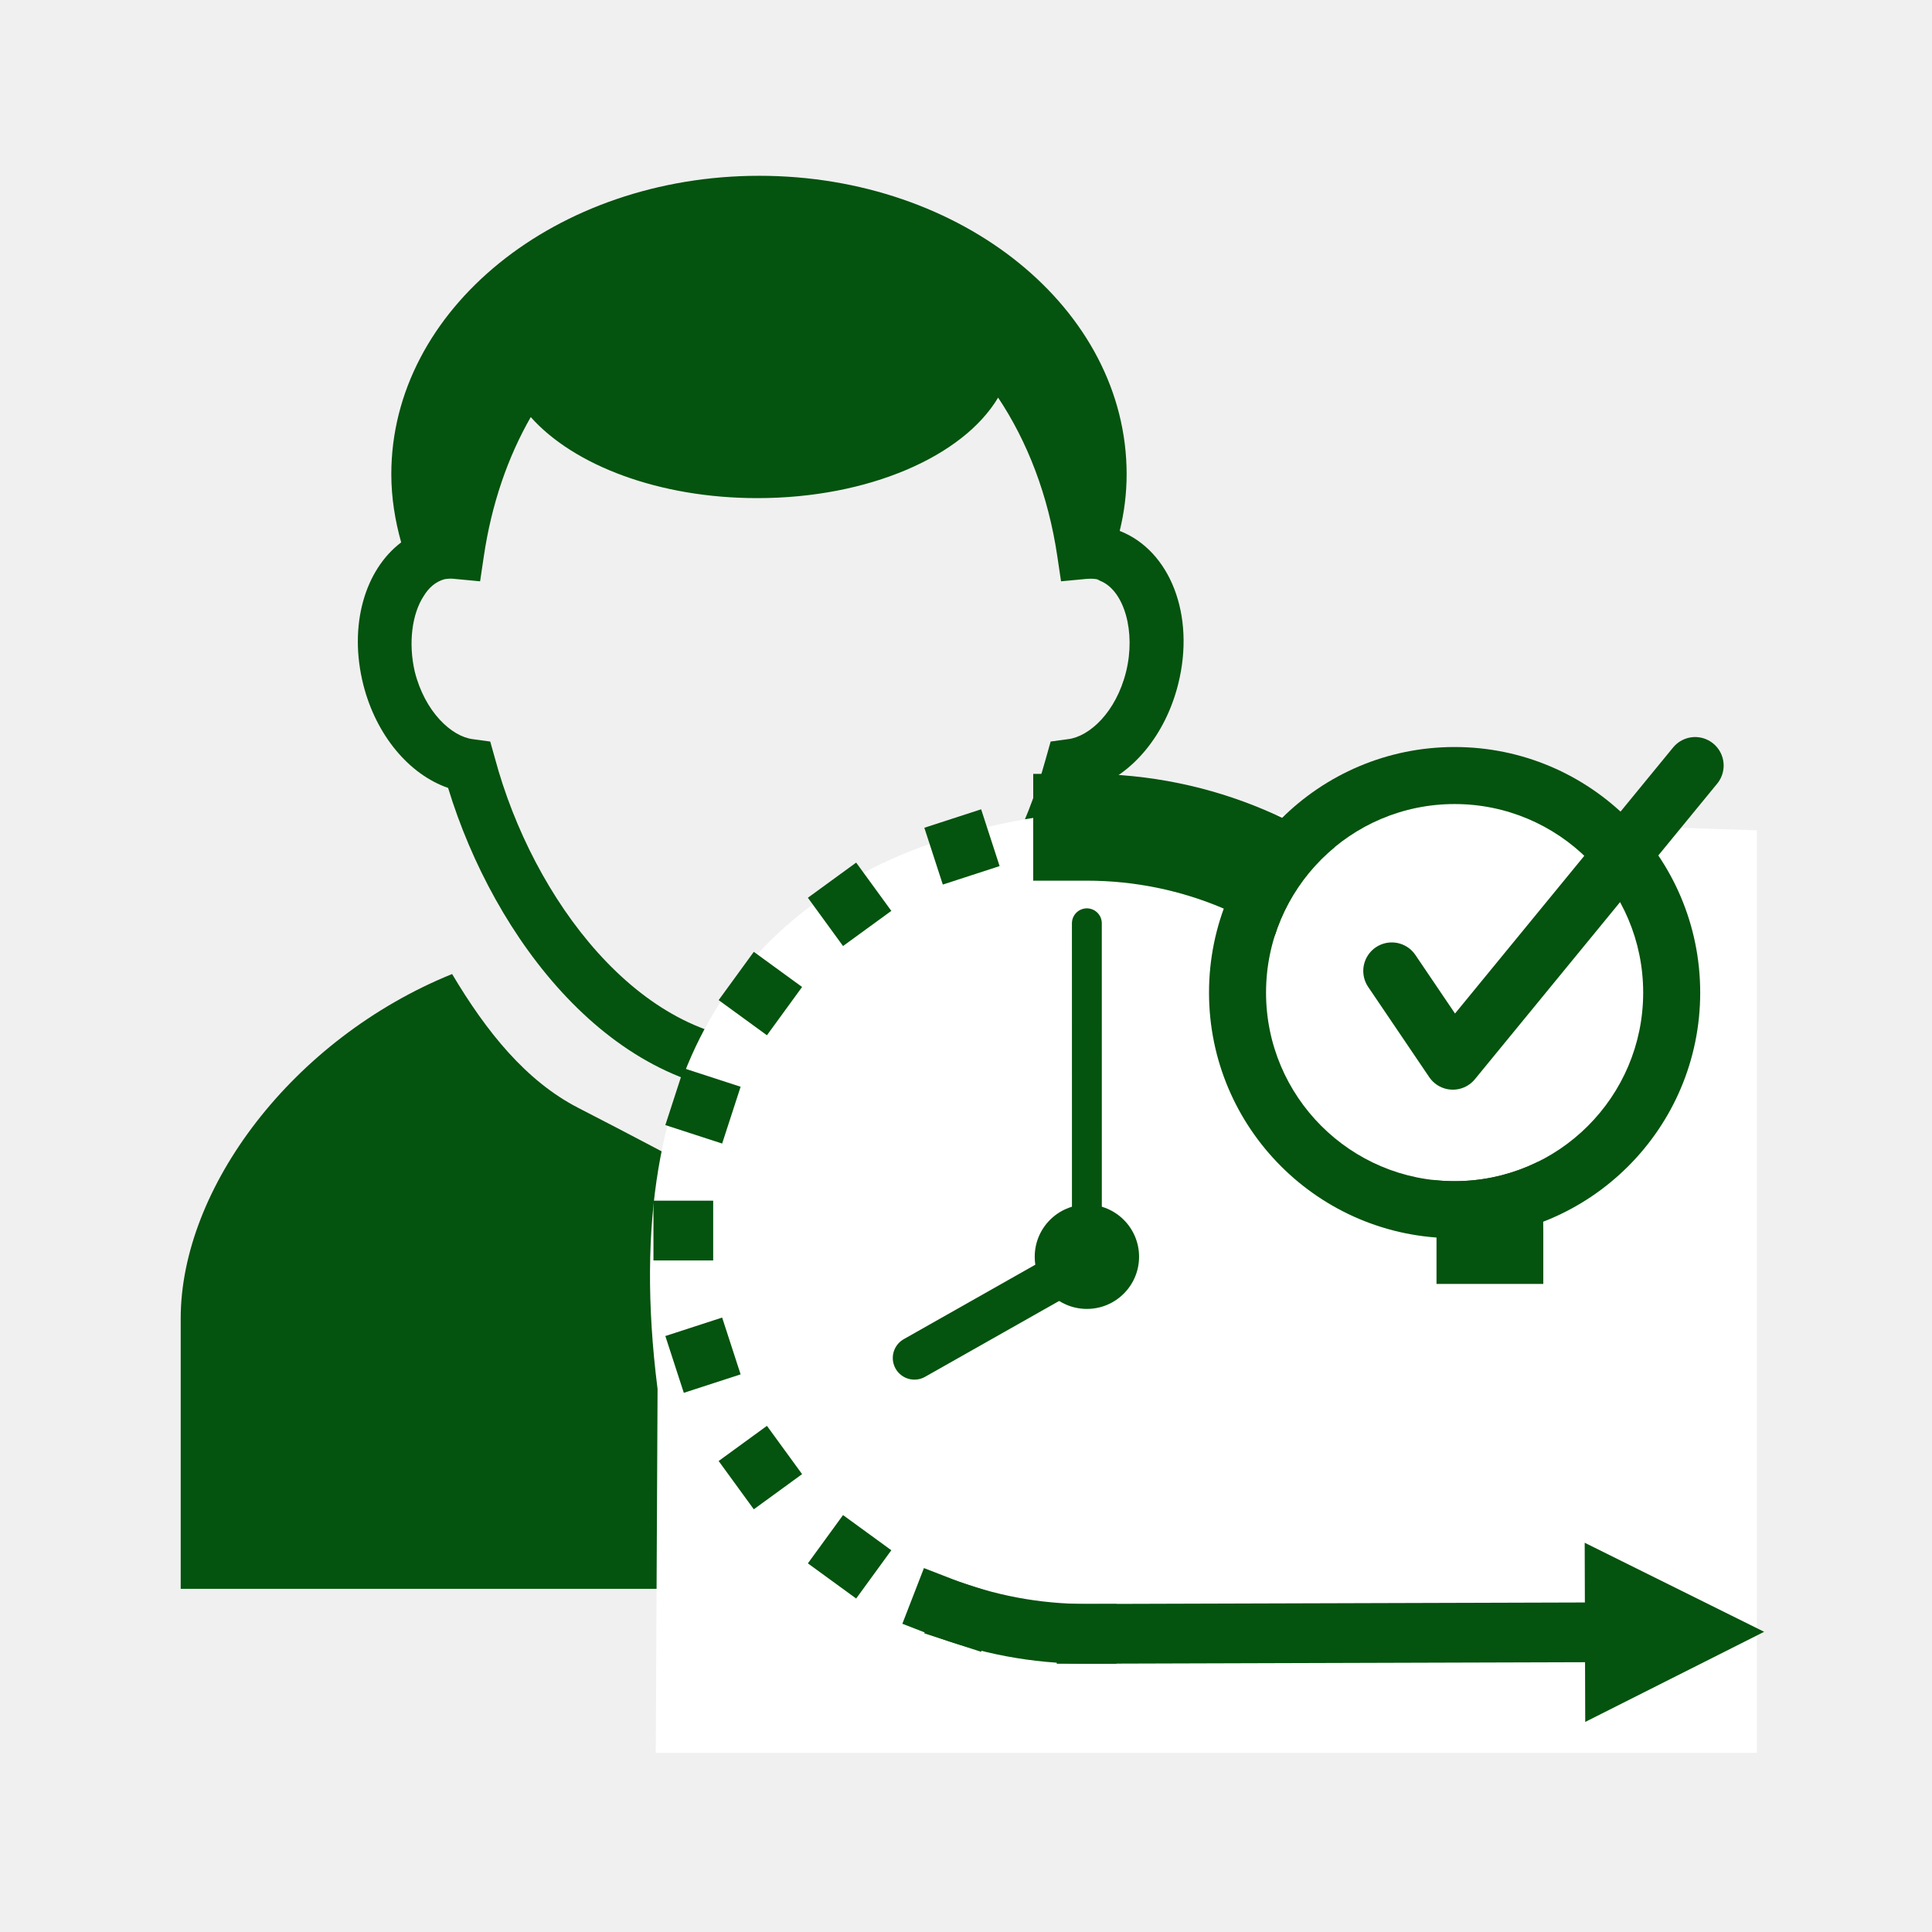
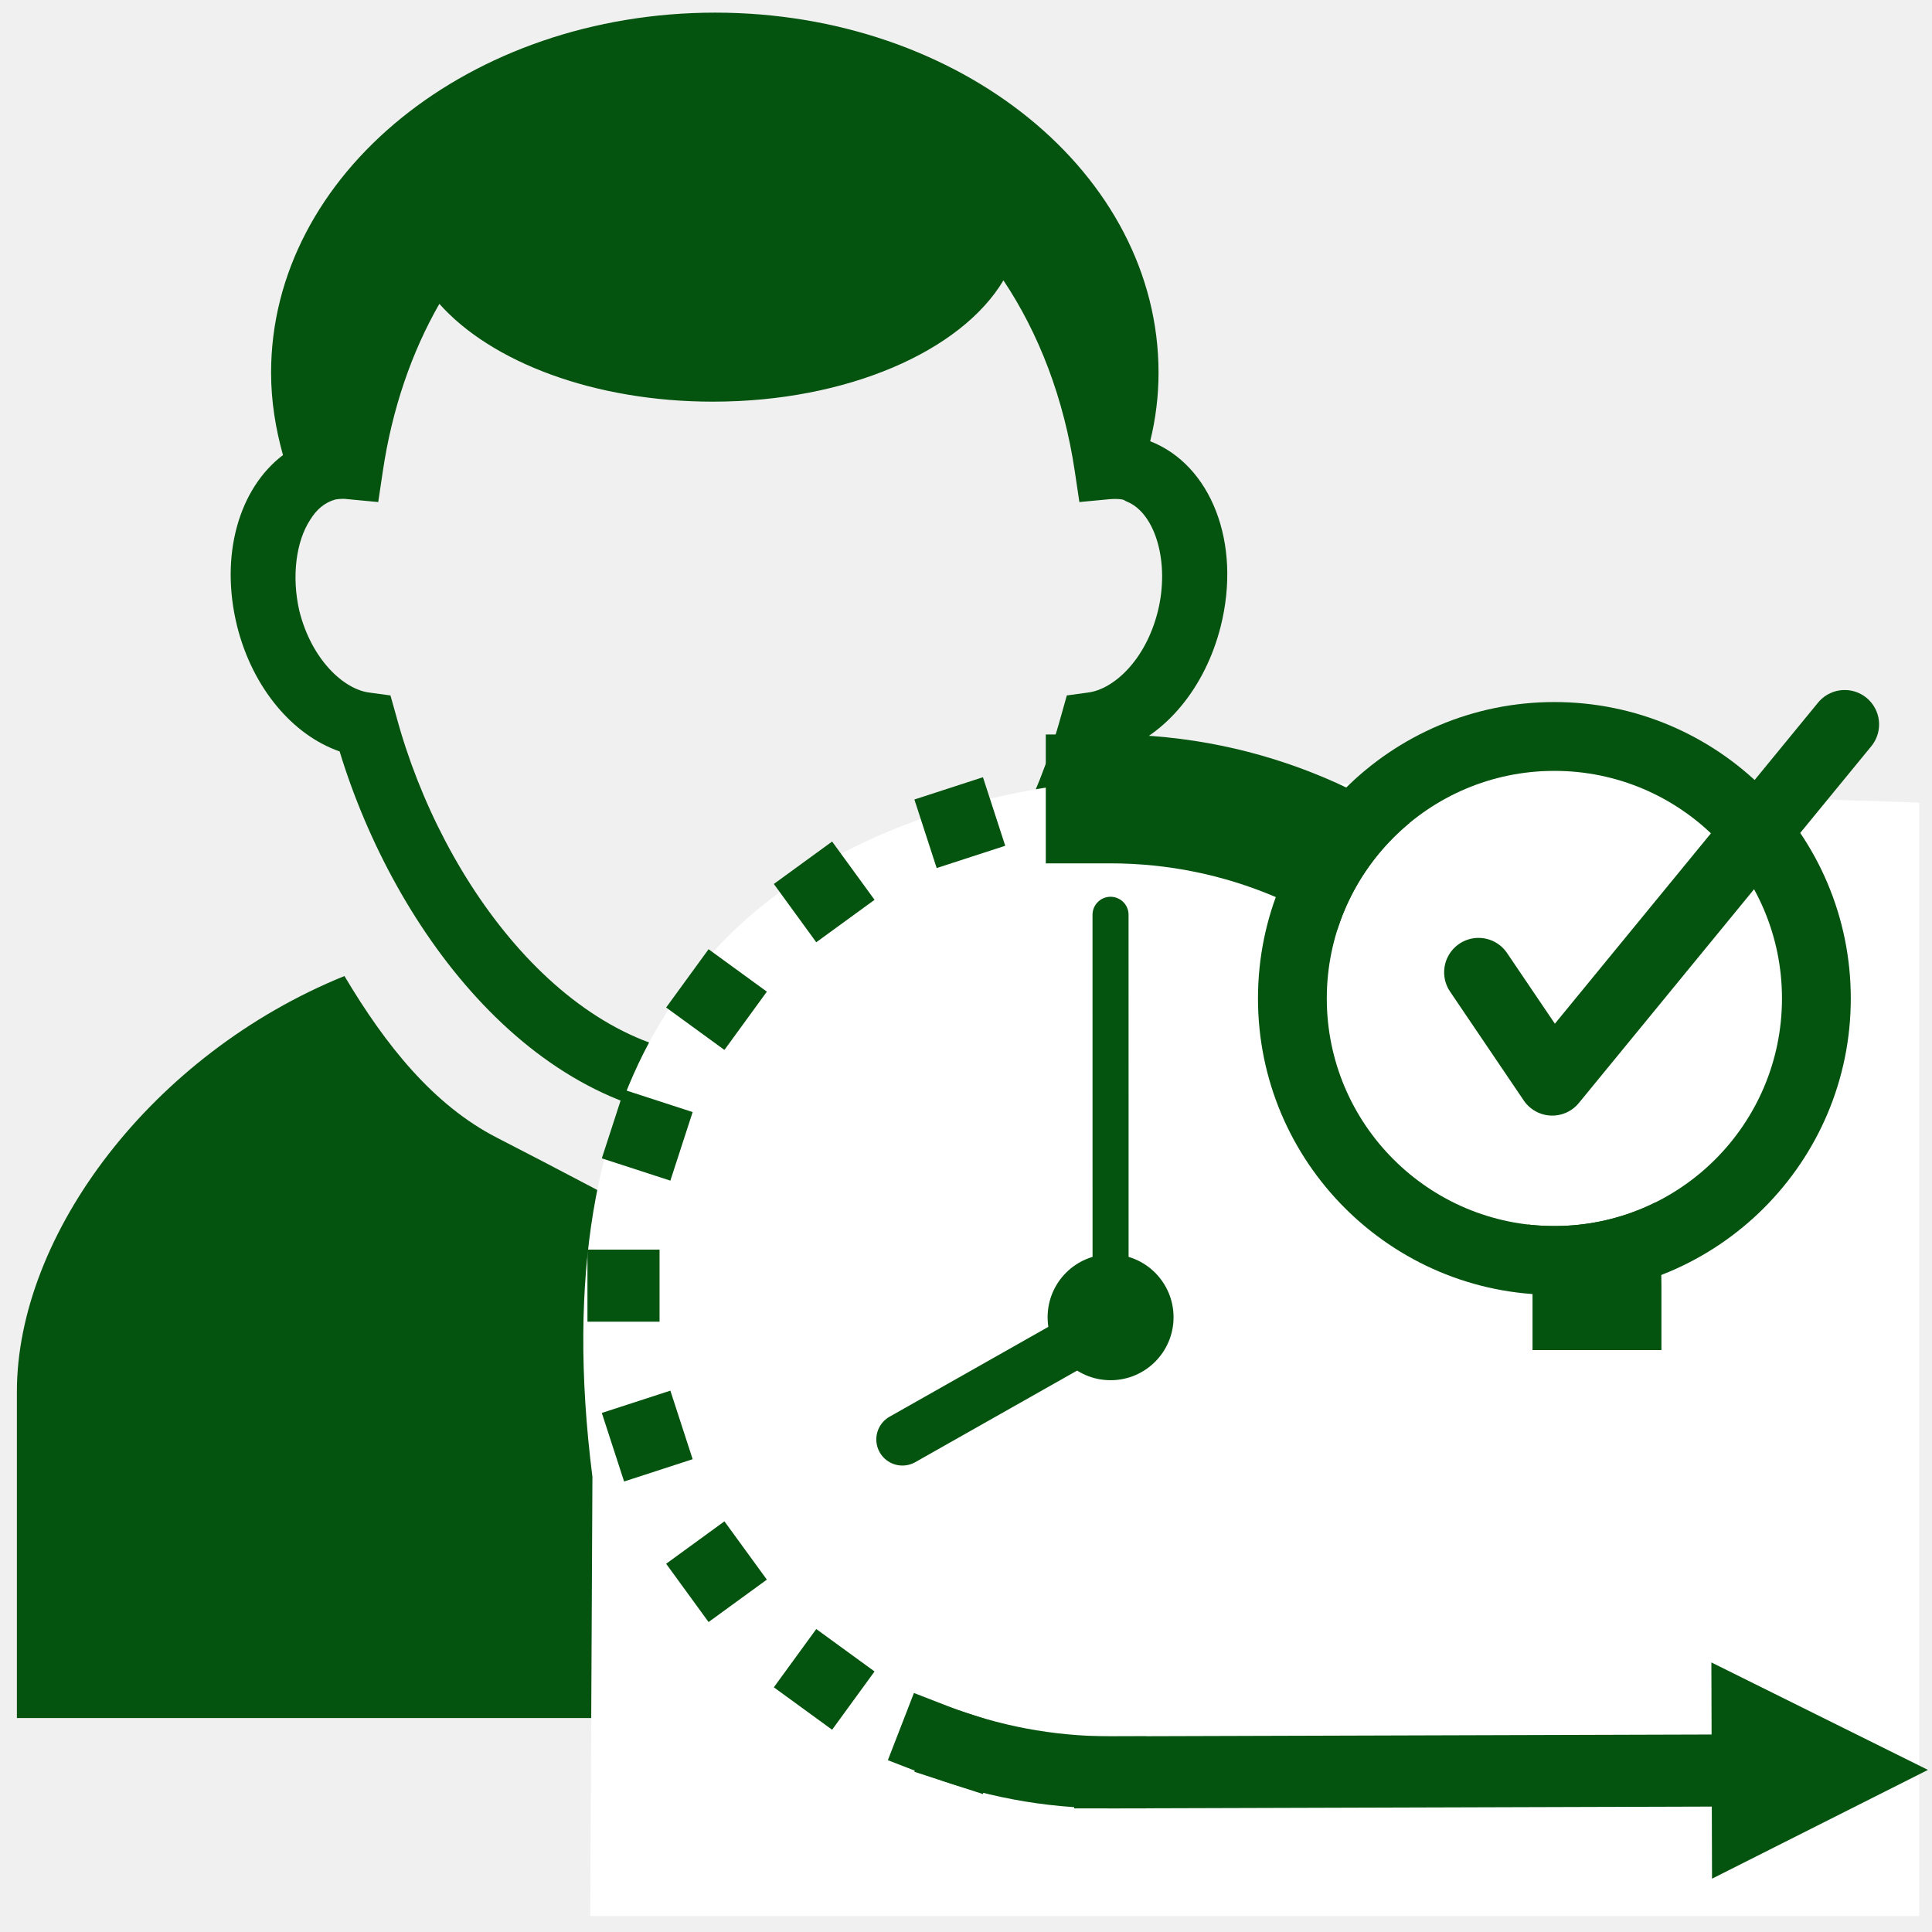
<svg xmlns="http://www.w3.org/2000/svg" width="100%" height="100%" viewBox="0 0 2138 2138" version="1.1" xml:space="preserve" style="fill-rule:evenodd;clip-rule:evenodd;stroke-linecap:square;stroke-miterlimit:1.5;">
  <rect id="Attendance" x="2.951" y="0.495" width="2133.33" height="2133.33" style="fill:none;" />
  <g>
    <g>
      <g>
-         <path d="M495.886,871.943c50.746,166.401 181.152,339.292 356.994,339.292c175.842,0 306.543,-172.891 356.995,-339.292c43.37,-15.047 79.659,-58.417 93.824,-114.474c19.473,-77.005 -9.149,-148.404 -64.613,-169.941c5.016,-20.358 7.671,-41.305 7.671,-62.843c-0.006,-182.628 -182.04,-330.146 -406.566,-330.146c-224.523,-0 -407.151,147.813 -407.151,330.146c-0,25.963 4.131,51.336 10.916,75.529c-40.125,30.389 -58.417,91.757 -41.895,157.55c14.165,55.762 50.451,99.132 93.825,114.179Zm-27.147,-212.131c5.901,-9.736 13.572,-16.227 23.308,-18.883c1.771,-0.295 4.131,-0.59 6.196,-0.59c1.77,0 3.246,0 5.016,0.295l28.028,2.656l4.131,-27.734c8.556,-57.827 26.553,-109.753 51.926,-154.009c47.501,53.402 141.913,89.691 250.781,89.691c123.031,0 227.769,-46.321 266.419,-111.229c32.454,48.681 55.466,107.984 65.495,175.547l4.13,27.734l28.029,-2.656c4.13,-0.295 7.966,-0.295 11.211,0.295c2.065,0.295 3.248,1.771 5.311,2.361c25.376,11.211 38.355,55.762 27.441,100.017c-11.214,45.141 -40.718,71.694 -64.023,74.644l-19.475,2.656l-5.311,18.882c-42.482,155.189 -160.497,312.739 -305.068,312.739c-144.568,0 -262.582,-157.255 -304.478,-312.739l-5.31,-18.882l-19.473,-2.656c-23.308,-2.95 -52.811,-30.093 -64.023,-74.644c-7.37,-31.864 -2.944,-64.023 9.739,-83.495Z" style="fill:#04530e;fill-rule:nonzero;" />
-         <path d="M1199.55,1077.88c-37.764,64.318 -81.43,118.9 -139.552,148.105c-119.49,61.073 -208.296,110.639 -208.296,110.639l-0.295,-0.295l0,-1.475l-1.475,0.59l-1.475,-0.59l-0,1.475l-0.295,0.295c-0,-0 -88.806,-49.268 -208.296,-110.639c-57.827,-29.798 -101.493,-84.085 -139.553,-148.105c-176.724,71.694 -300.347,237.209 -300.347,381.187l-0,299.167l1299.34,0l-0,-299.167c0.593,-143.978 -123.028,-309.198 -299.758,-381.187Z" style="fill:#04530e;fill-rule:nonzero;" />
+         <path d="M375.834,831.551c61.246,200.83 218.635,409.494 430.86,409.494c212.225,0 369.97,-208.664 430.86,-409.494c52.344,-18.161 96.142,-70.505 113.237,-138.16c23.502,-92.938 -11.042,-179.11 -77.982,-205.104c6.054,-24.57 9.259,-49.852 9.259,-75.846c-0.008,-220.415 -219.707,-398.456 -490.689,-398.456c-270.979,0 -491.394,178.397 -491.394,398.456c-0,31.336 4.985,61.959 13.175,91.158c-48.427,36.676 -70.505,110.741 -50.564,190.148c17.096,67.299 60.89,119.643 113.238,137.804Zm-32.763,-256.024c7.121,-11.751 16.38,-19.584 28.13,-22.789c2.137,-0.356 4.985,-0.712 7.478,-0.712c2.136,-0 3.917,-0 6.053,0.356l33.828,3.205l4.985,-33.472c10.327,-69.792 32.048,-132.463 62.671,-185.875c57.329,64.451 171.276,108.249 302.67,108.249c148.486,-0 274.896,-55.905 321.543,-134.243c39.169,58.753 66.943,130.326 79.046,211.869l4.986,33.472l33.827,-3.205c4.986,-0.356 9.615,-0.356 13.532,0.356c2.492,0.356 3.92,2.136 6.409,2.849c30.627,13.531 46.291,67.299 33.119,120.712c-13.534,54.48 -49.143,86.528 -77.27,90.088l-23.505,3.205l-6.409,22.789c-51.273,187.3 -193.706,377.448 -368.19,377.448c-174.48,-0 -316.913,-189.792 -367.477,-377.448l-6.409,-22.789l-23.502,-3.205c-28.13,-3.56 -63.738,-36.32 -77.27,-90.088c-8.894,-38.457 -3.553,-77.27 11.755,-100.772Z" style="fill:#04530e;fill-rule:nonzero;" />
+         <path d="M1225.09,1080.1c-45.578,77.626 -98.279,143.501 -168.427,178.75c-144.213,73.709 -251.394,133.531 -251.394,133.531l-0.356,-0.356l-0,-1.781l-1.781,0.713l-1.78,-0.713l-0,1.781l-0.356,0.356c-0,-0 -107.181,-59.462 -251.394,-133.531c-69.793,-35.964 -122.493,-101.484 -168.427,-178.75c-213.29,86.528 -362.492,286.291 -362.492,460.059l-0,361.067l1568.19,0l0,-361.067c0.716,-173.768 -148.483,-373.175 -361.78,-460.059Z" style="fill:#04530e;fill-rule:nonzero;" />
      </g>
    </g>
-     <path d="M1383.69,900.518c0,0 -751.433,-114.568 -656.013,636.561l-1.995,402.706l1218.54,0l-0,-1020.92l-560.531,-18.351Z" style="fill:#fff;" />
+     <path d="M1447.34,866.038c-0,-0 -906.912,-138.274 -791.748,768.271l-2.409,486.03l1470.67,0l0,-1232.15l-676.509,-22.148Z" style="fill:#fff;" />
    <g>
      <g>
-         <path d="M1754.26,1905.53l197.985,-99.742l-198.584,-98.543l0.599,198.285Z" style="fill:#04530e;" />
-         <path d="M1793.61,1806.27c-220.04,0.665 -591.139,1.787 -591.139,1.787c-56.806,-0 -111.148,-10.636 -161.14,-30.024" style="fill:none;stroke:#04530e;stroke-width:66.1px;" />
-         <path d="M1202.47,1775.01l33.048,0l0,66.096l-33.048,-0l-33.048,-0l0,-66.096l33.048,0Zm-127.71,-20.138l31.428,10.217l-20.434,62.858l-31.429,-10.218l-31.429,-10.217l20.435,-62.857l31.429,10.217Zm-115.122,-58.796l26.717,19.452l-38.903,53.433l-26.716,-19.451l-26.718,-19.452l38.903,-53.433l26.717,19.451Zm-91.477,-91.477l19.451,26.717l-53.433,38.903l-19.452,-26.717l-19.452,-26.718l53.434,-38.902l19.452,26.717Zm-58.796,-115.121l10.217,31.429l-62.857,20.434l-10.218,-31.429l-10.217,-31.429l62.857,-20.434l10.218,31.429Zm-20.139,-127.711l0,33.047l-66.095,0l-0,-33.047l-0,-33.049l66.095,0l0,33.049Zm20.138,-127.712l-10.217,31.429l-62.857,-20.434l10.217,-31.429l10.217,-31.429l62.857,20.434l-10.217,31.429Zm58.796,-115.121l-19.451,26.717l-53.434,-38.903l19.452,-26.717l19.451,-26.717l53.434,38.903l-19.452,26.717Zm91.477,-91.478l-26.716,19.452l-38.903,-53.434l26.716,-19.451l26.718,-19.452l38.903,53.434l-26.718,19.451Zm115.121,-58.796l-31.428,10.217l-20.434,-62.857l31.428,-10.217l31.429,-10.217l20.435,62.857l-31.43,10.217Zm127.712,-20.138l-33.048,-0l0,-66.096l33.048,0l33.048,0l0,66.096l-33.048,-0Z" style="fill:#04530e;" />
-         <path d="M1202.47,915.47c246.316,-0 446.292,199.977 446.292,446.292" style="fill:none;stroke:#04530e;stroke-width:118.18px;" />
-         <circle cx="1609.71" cy="1098.44" r="208.679" style="fill:#fff;" />
-         <path d="M1609.71,826.67c149.996,-0 271.774,121.778 271.774,271.774c-0,149.996 -121.778,271.774 -271.774,271.774c-149.997,-0 -271.774,-121.778 -271.774,-271.774c-0,-149.996 121.777,-271.774 271.774,-271.774Zm-0,63.095c-115.173,-0 -208.679,93.506 -208.679,208.679c-0,115.173 93.506,208.679 208.679,208.679c115.173,-0 208.679,-93.506 208.679,-208.679c-0,-115.173 -93.506,-208.679 -208.679,-208.679Z" style="fill:#04530e;" />
-         <path d="M1540.17,1074.46l67.575,99.846l268.14,-327.128" style="fill:none;stroke:#04530e;stroke-width:63.09px;stroke-linecap:round;stroke-linejoin:round;" />
-         <path d="M1202.79,1390.74l-0.045,-369.012" style="fill:none;stroke:#04530e;stroke-width:33.05px;stroke-linecap:round;" />
-         <path d="M1202.83,1394.74l-190.911,108.042" style="fill:none;stroke:#04530e;stroke-width:47.88px;stroke-linecap:round;" />
-         <circle cx="1202.79" cy="1390.74" r="57.734" style="fill:#04530e;" />
+         <path d="M1894.57,2078.99l238.95,-120.379l-239.674,-118.933l0.724,239.312Z" style="fill:#04530e;" />
+         <path d="M1942.07,1959.19c-265.569,0.802 -713.451,2.156 -713.451,2.156c-68.56,0 -134.146,-12.837 -194.482,-36.236" style="fill:none;stroke:#04530e;stroke-width:79.77px;" />
+         <path d="M1228.62,1921.47l39.886,-0l-0,79.771l-39.886,-0l-39.886,-0l-0,-79.771l39.886,-0Zm-154.135,-24.305l37.931,12.331l-24.662,75.863l-37.931,-12.331l-37.933,-12.331l24.663,-75.863l37.932,12.331Zm-138.941,-70.961l32.245,23.476l-46.952,64.489l-32.245,-23.476l-32.245,-23.476l46.952,-64.49l32.245,23.477Zm-110.405,-110.405l23.476,32.245l-64.489,46.952l-23.477,-32.245l-23.476,-32.245l64.489,-46.953l23.477,32.246Zm-70.962,-138.941l12.331,37.932l-75.863,24.662l-12.331,-37.931l-12.331,-37.933l75.863,-24.662l12.331,37.932Zm-24.305,-154.136l-0,39.886l-79.771,-0l-0,-39.886l-0,-39.886l79.771,-0l-0,39.886Zm24.305,-154.136l-12.331,37.932l-75.863,-24.663l12.331,-37.931l12.331,-37.932l75.863,24.662l-12.331,37.932Zm70.961,-138.941l-23.476,32.245l-64.49,-46.952l23.476,-32.245l23.477,-32.245l64.489,46.952l-23.476,32.245Zm110.405,-110.405l-32.245,23.476l-46.952,-64.489l32.244,-23.476l32.246,-23.477l46.952,64.49l-32.245,23.476Zm138.94,-70.962l-37.931,12.332l-24.662,-75.863l37.931,-12.332l37.932,-12.331l24.663,75.863l-37.933,12.331Zm154.136,-24.305l-39.885,0l-0,-79.771l39.885,-0l39.887,-0l-0,79.771l-39.887,-0Z" style="fill:#04530e;" />
+         <path d="M1228.62,884.083c297.28,0 538.634,241.354 538.634,538.634" style="fill:none;stroke:#04530e;stroke-width:142.64px;" />
+         <circle cx="1720.12" cy="1104.92" r="251.857" style="fill:#fff;" />
+         <path d="M1720.12,776.91c181.031,-0 328.006,146.975 328.006,328.006c0,181.032 -146.975,328.007 -328.006,328.007c-181.032,0 -328.007,-146.975 -328.007,-328.007c0,-181.031 146.975,-328.006 328.007,-328.006Zm-0,76.15c-139.004,-0 -251.857,112.853 -251.857,251.856c0,139.004 112.853,251.857 251.857,251.857c139.003,0 251.856,-112.853 251.856,-251.857c0,-139.003 -112.853,-251.856 -251.856,-251.856Z" style="fill:#04530e;" />
+         <path d="M1636.19,1075.97l81.556,120.506l323.621,-394.814" style="fill:none;stroke:#04530e;stroke-width:76.15px;stroke-linecap:round;stroke-linejoin:round;" />
+         <path d="M1229,1457.69l-0.054,-445.364" style="fill:none;stroke:#04530e;stroke-width:39.89px;stroke-linecap:round;" />
+         <path d="M1229.05,1462.52l-230.413,130.397" style="fill:none;stroke:#04530e;stroke-width:57.79px;stroke-linecap:round;" />
+         <circle cx="1229" cy="1457.69" r="69.68" style="fill:#04530e;" />
      </g>
    </g>
  </g>
</svg>
